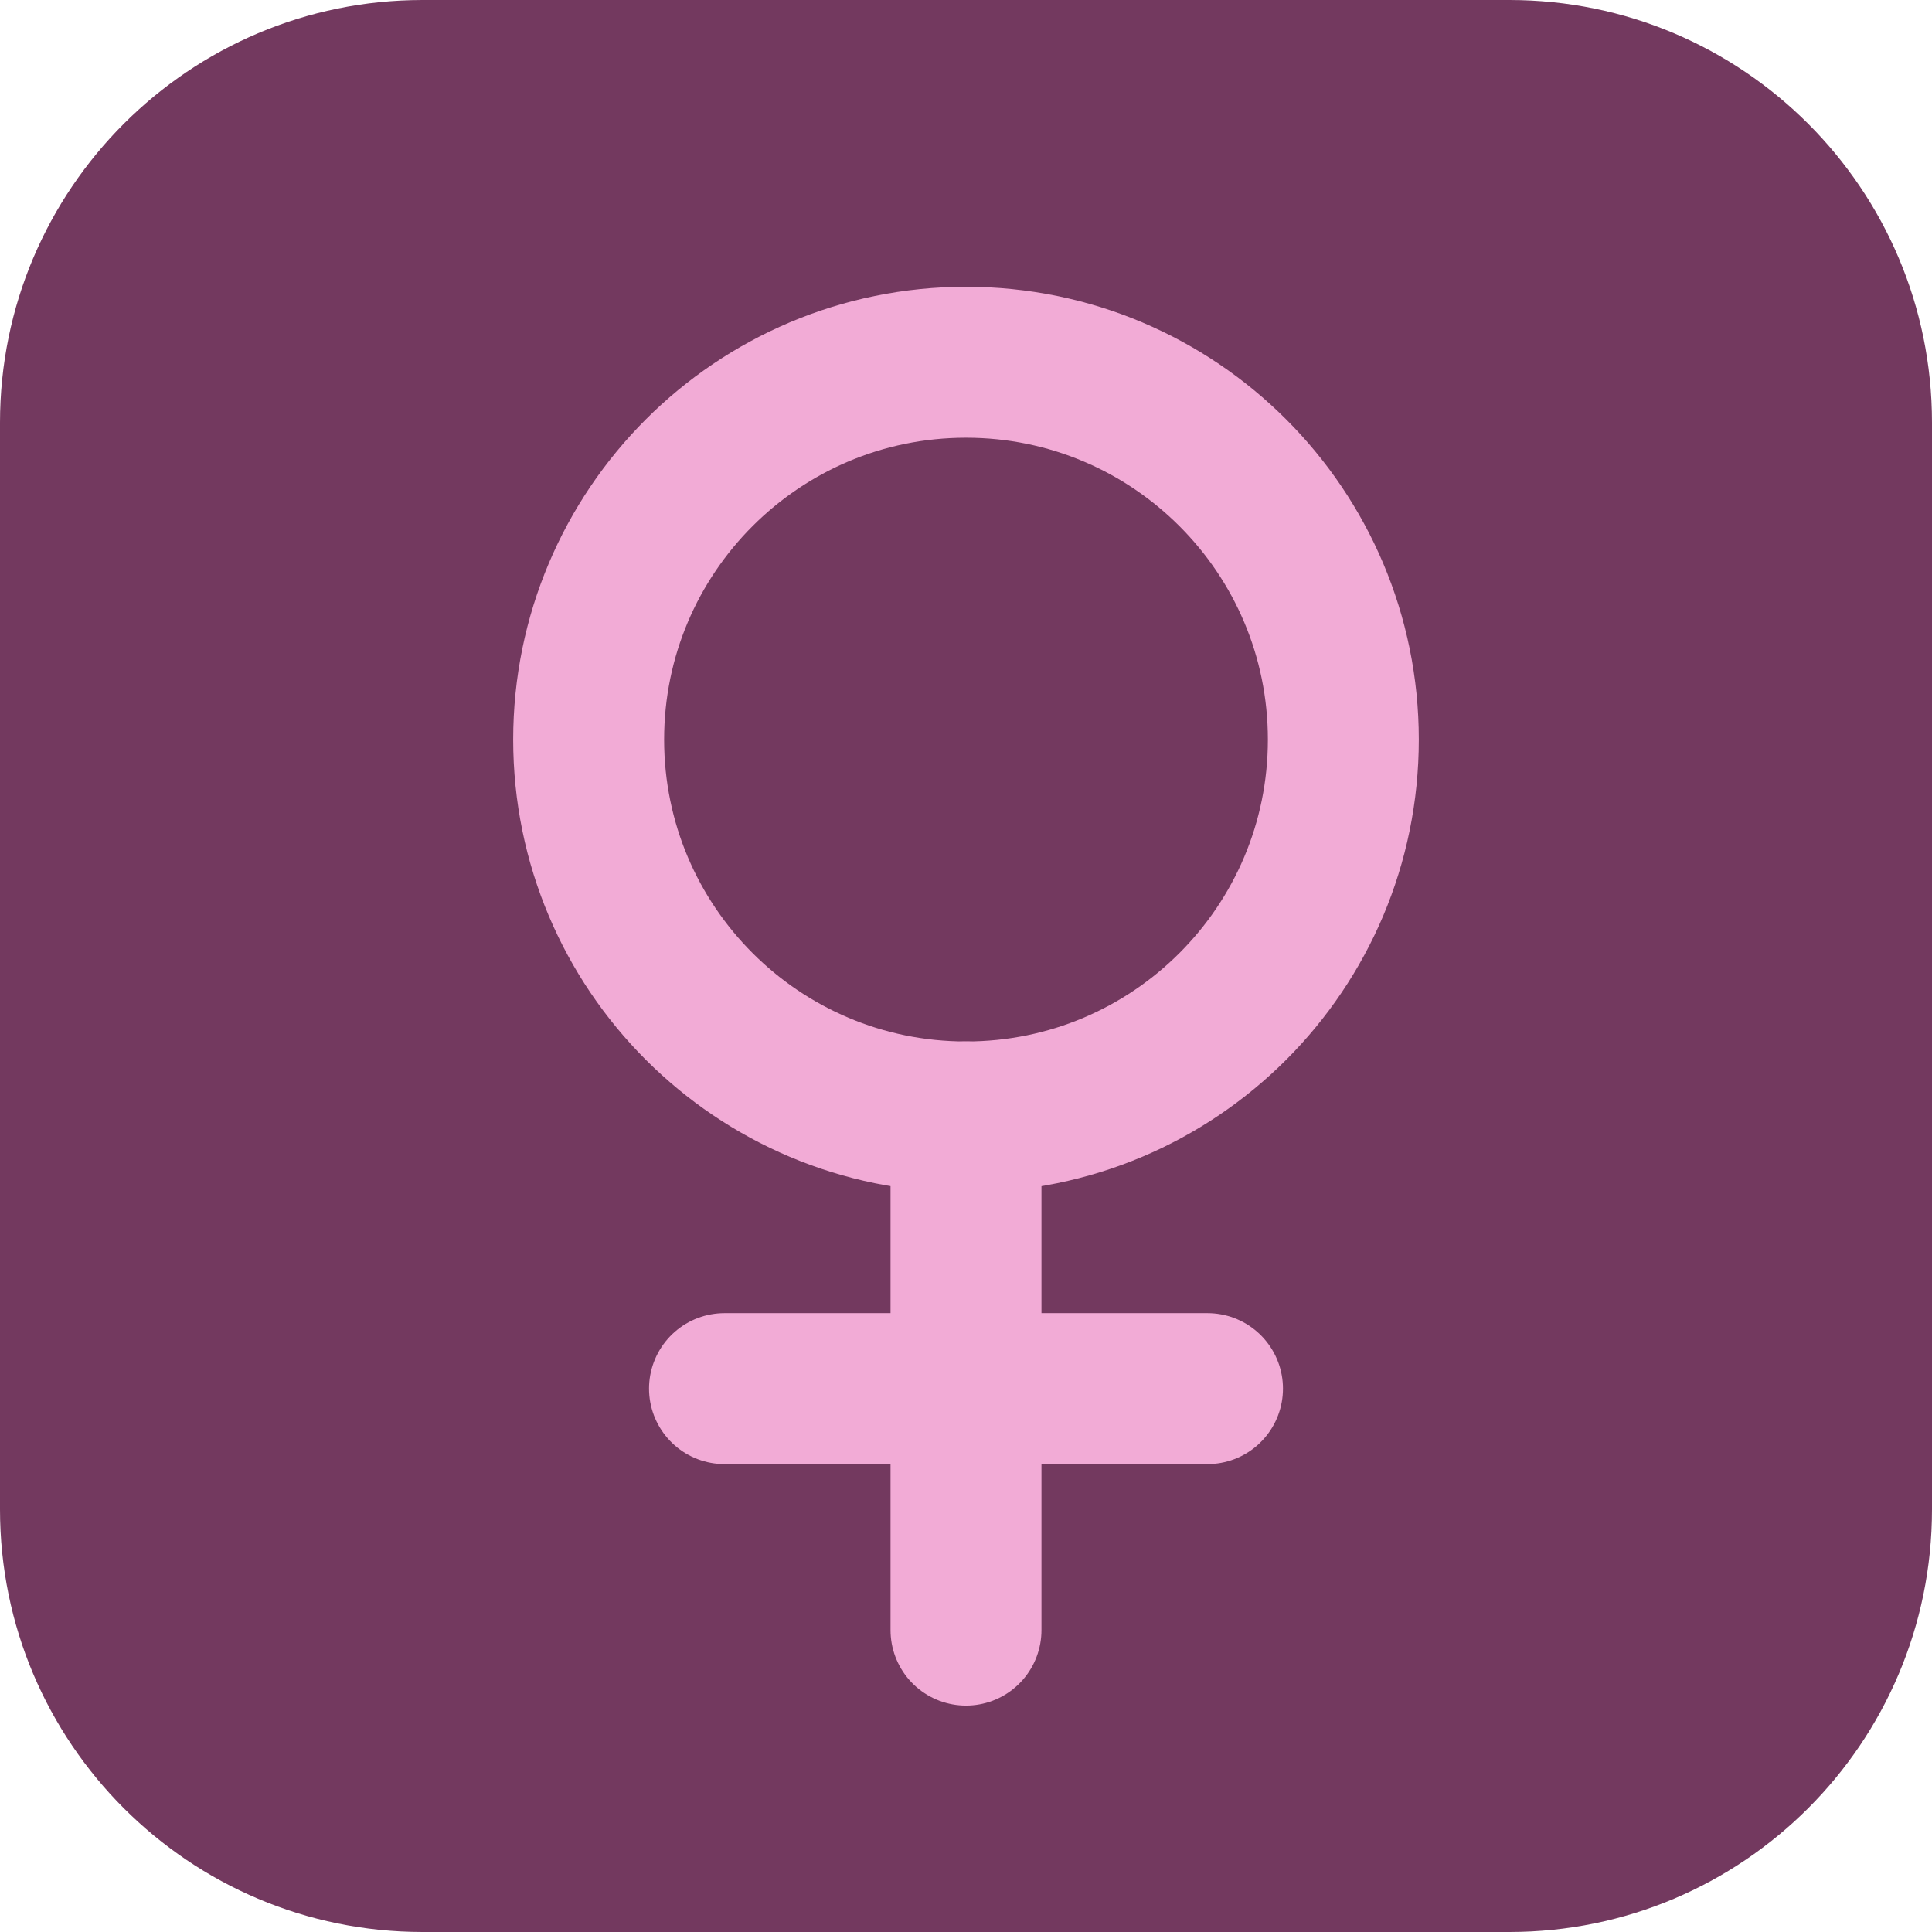
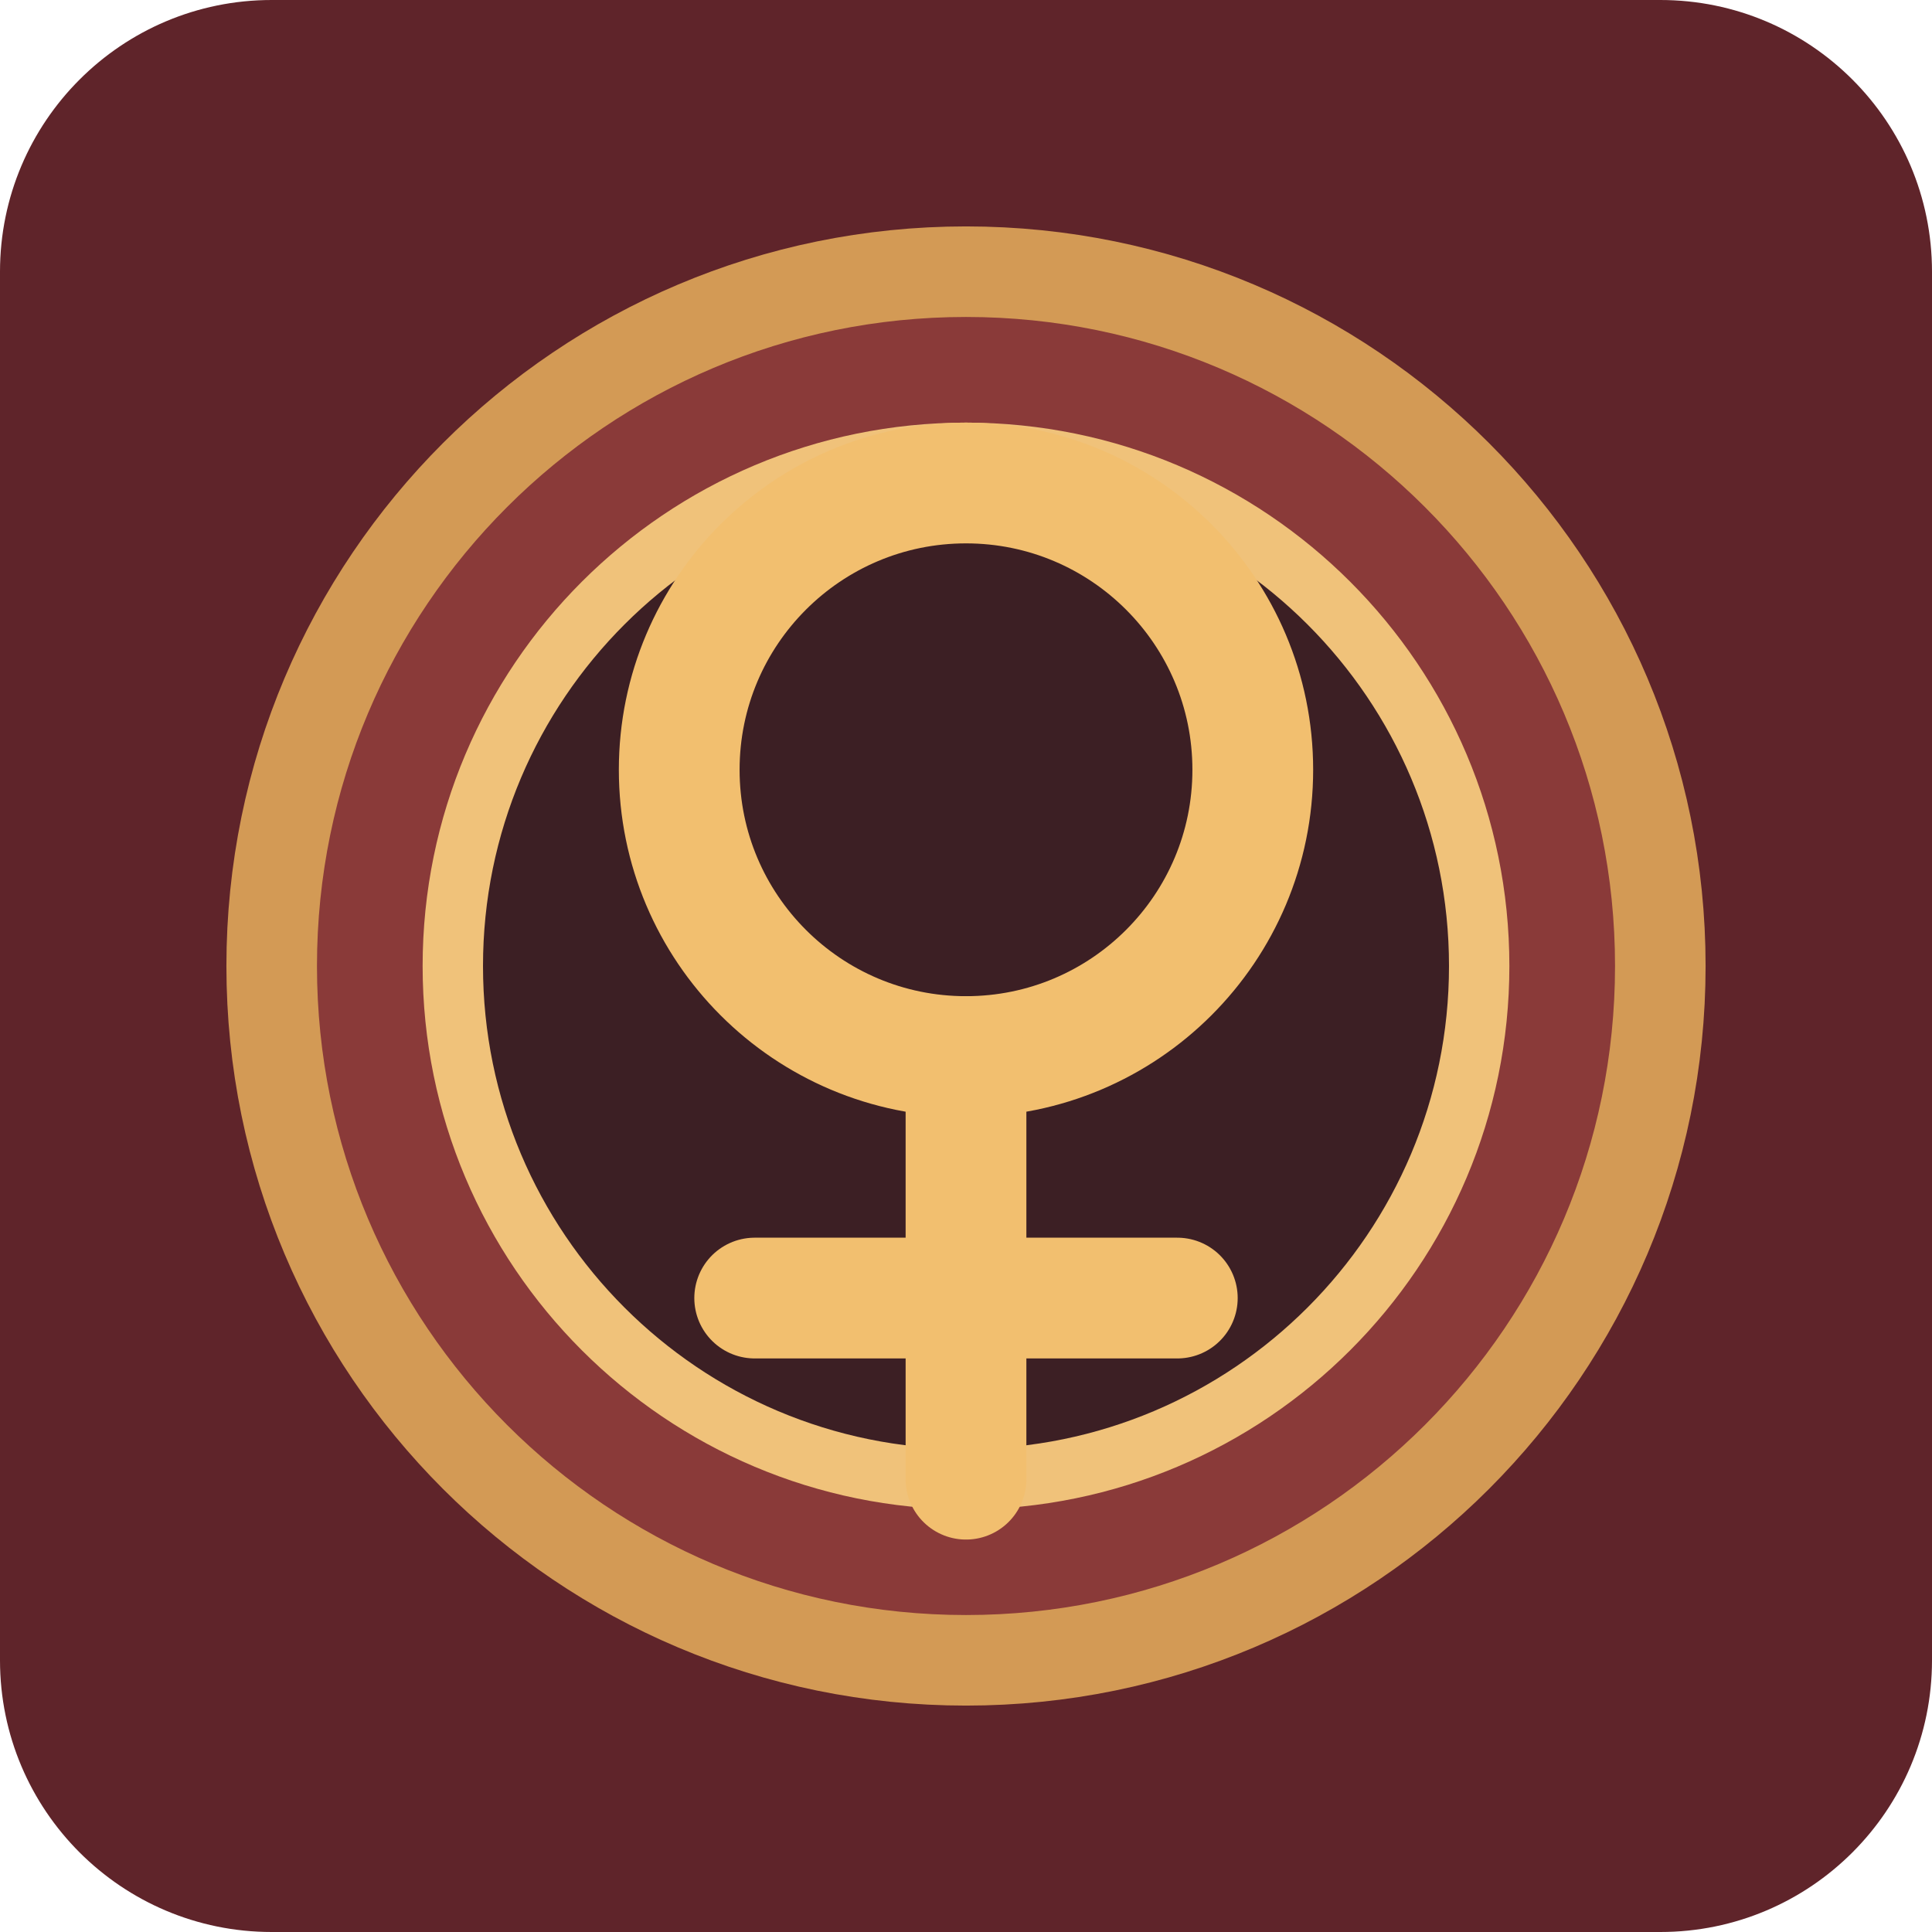
<svg xmlns="http://www.w3.org/2000/svg" viewBox="0 0 128 128">
-   <rect width="128" height="128" rx="28" fill="#73395f" />
-   <circle cx="64" cy="49" r="25" fill="none" stroke="#f2abd6" stroke-width="10" />
-   <path d="M64 74v34M48 92h32" stroke="#f2abd6" stroke-width="10" stroke-linecap="round" />
+   <rect width="128" height="128" rx="18" fill="#5f242a" />
+   <circle cx="64" cy="64" r="46" fill="#8a3a39" stroke="#d39a55" stroke-width="6" />
+   <circle cx="64" cy="64" r="34" fill="#3c1f24" stroke="#f0c27a" stroke-width="4" />
+   <circle cx="64" cy="51" r="19" fill="none" stroke="#f2bf6f" stroke-width="8" />
+   <path d="M64 70v28M50 86h28" stroke="#f2bf6f" stroke-width="8" stroke-linecap="round" />
</svg>
